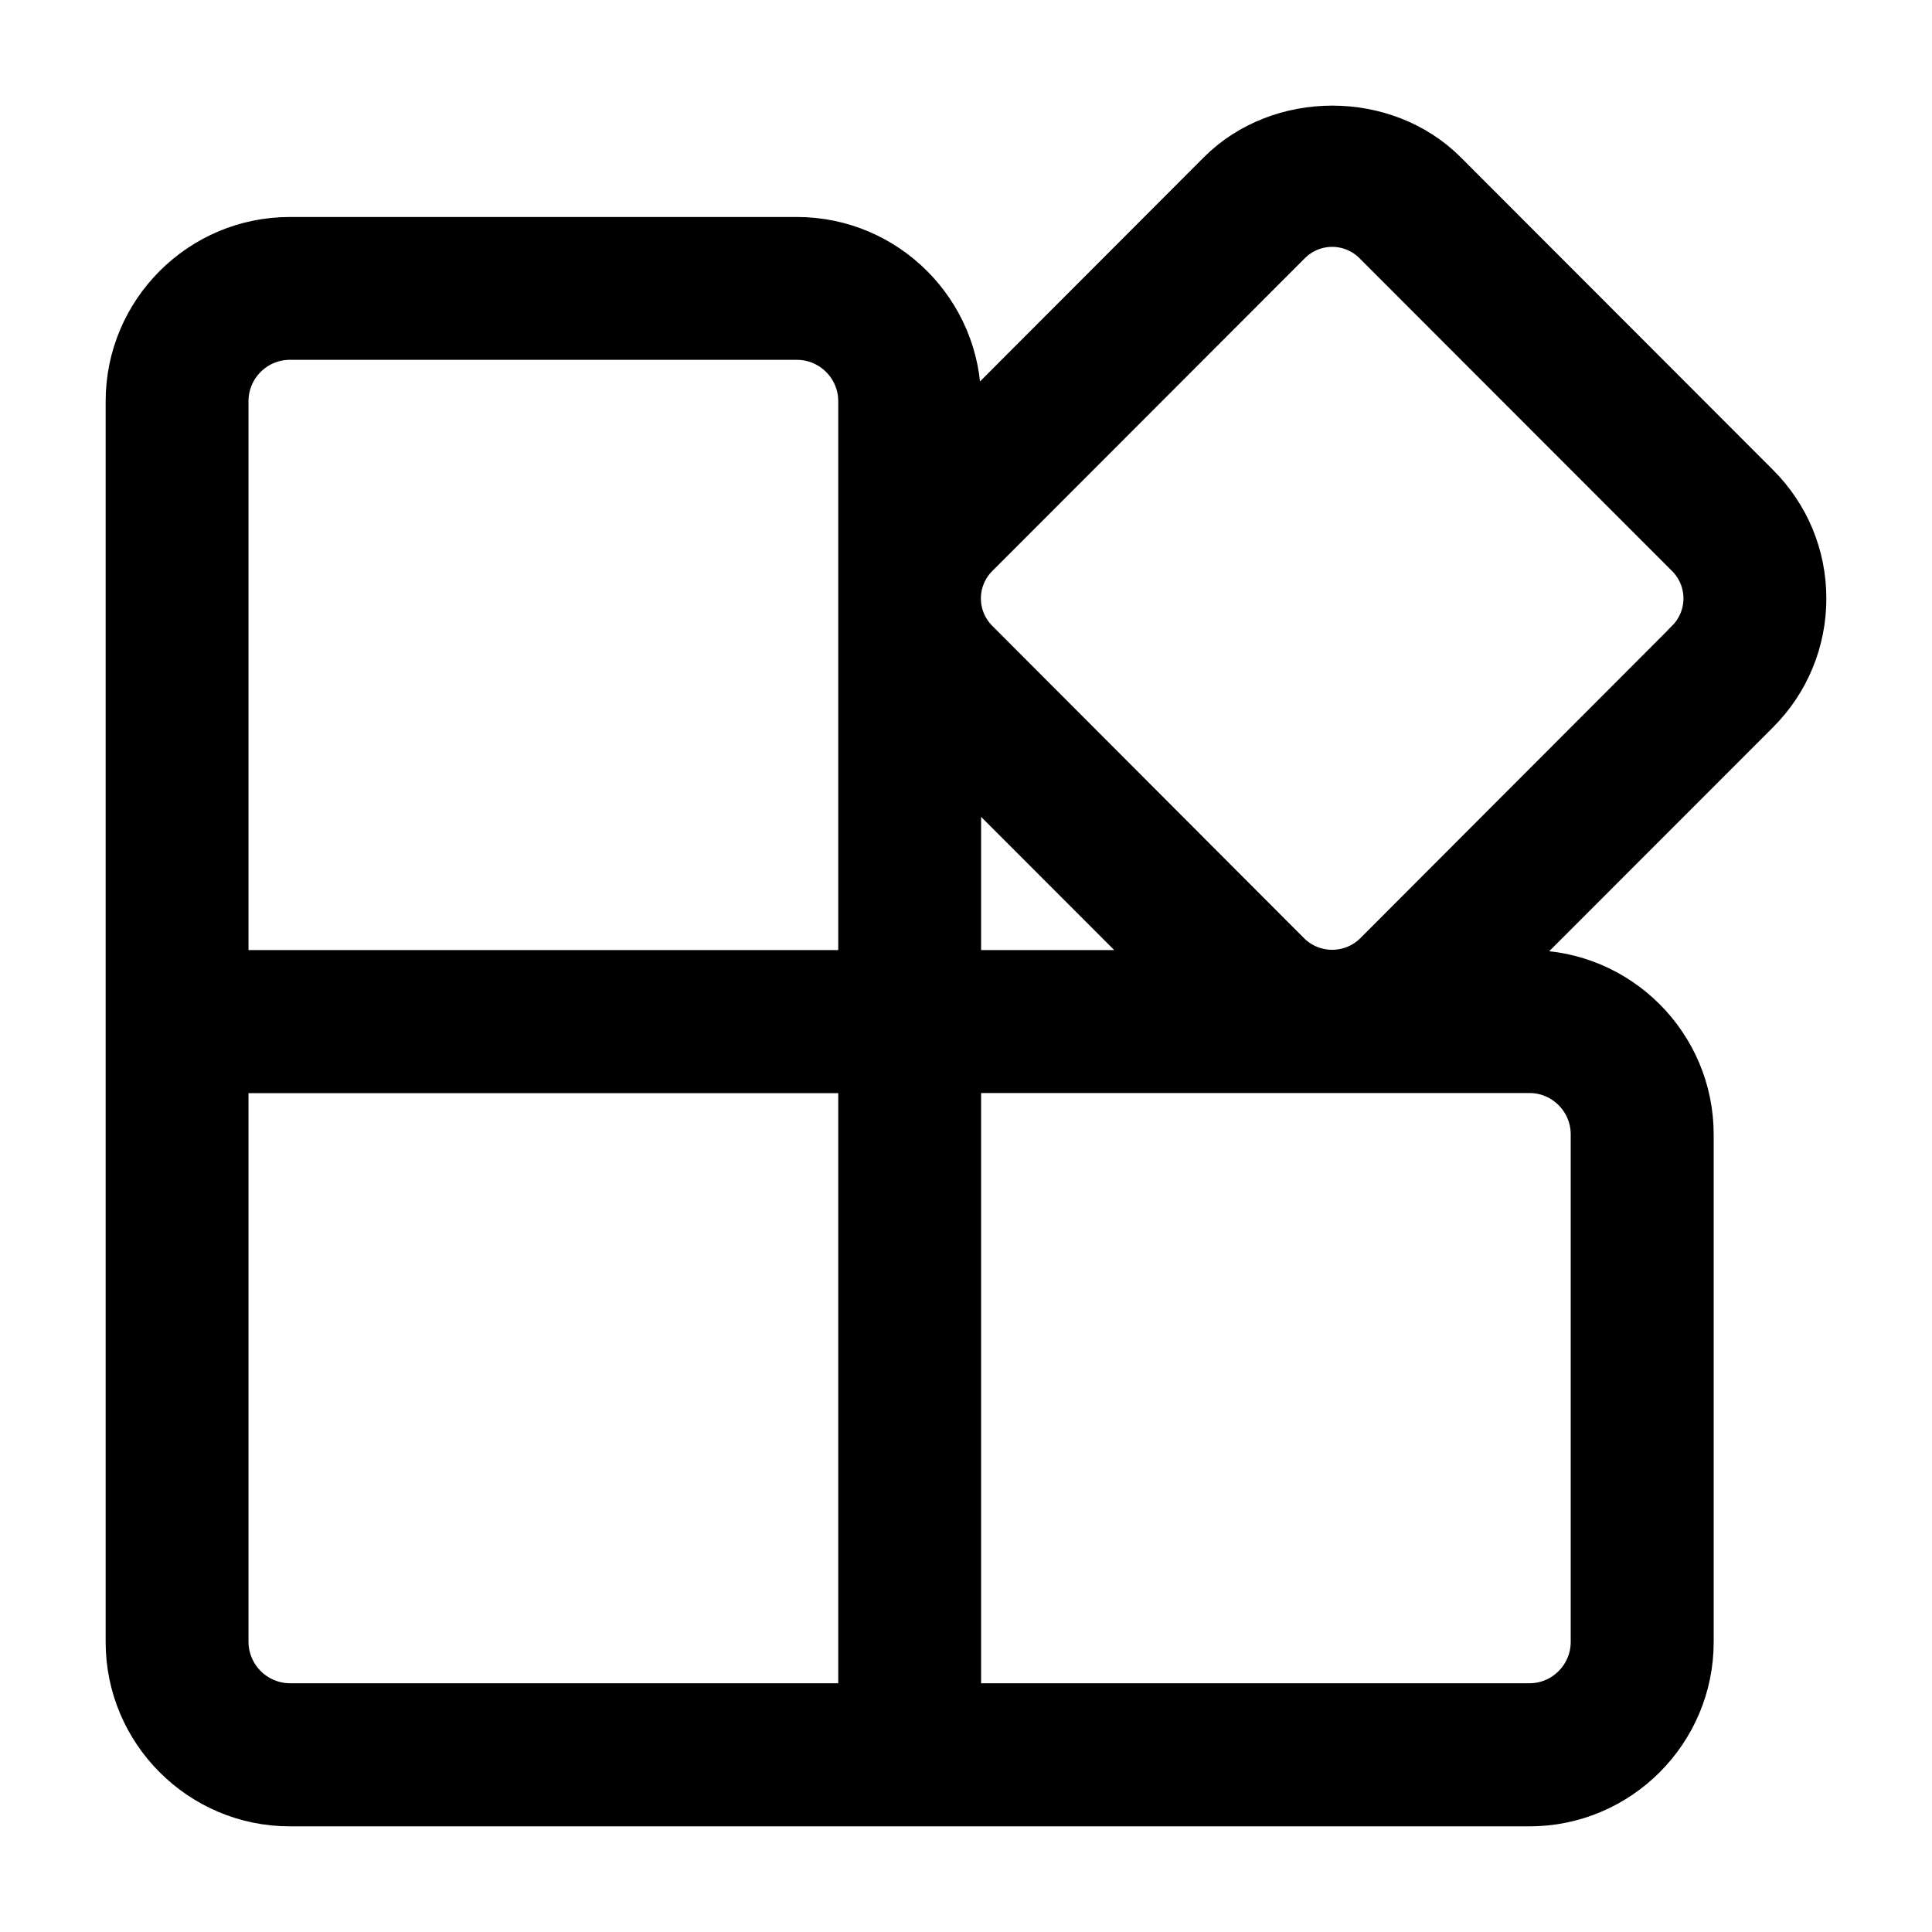
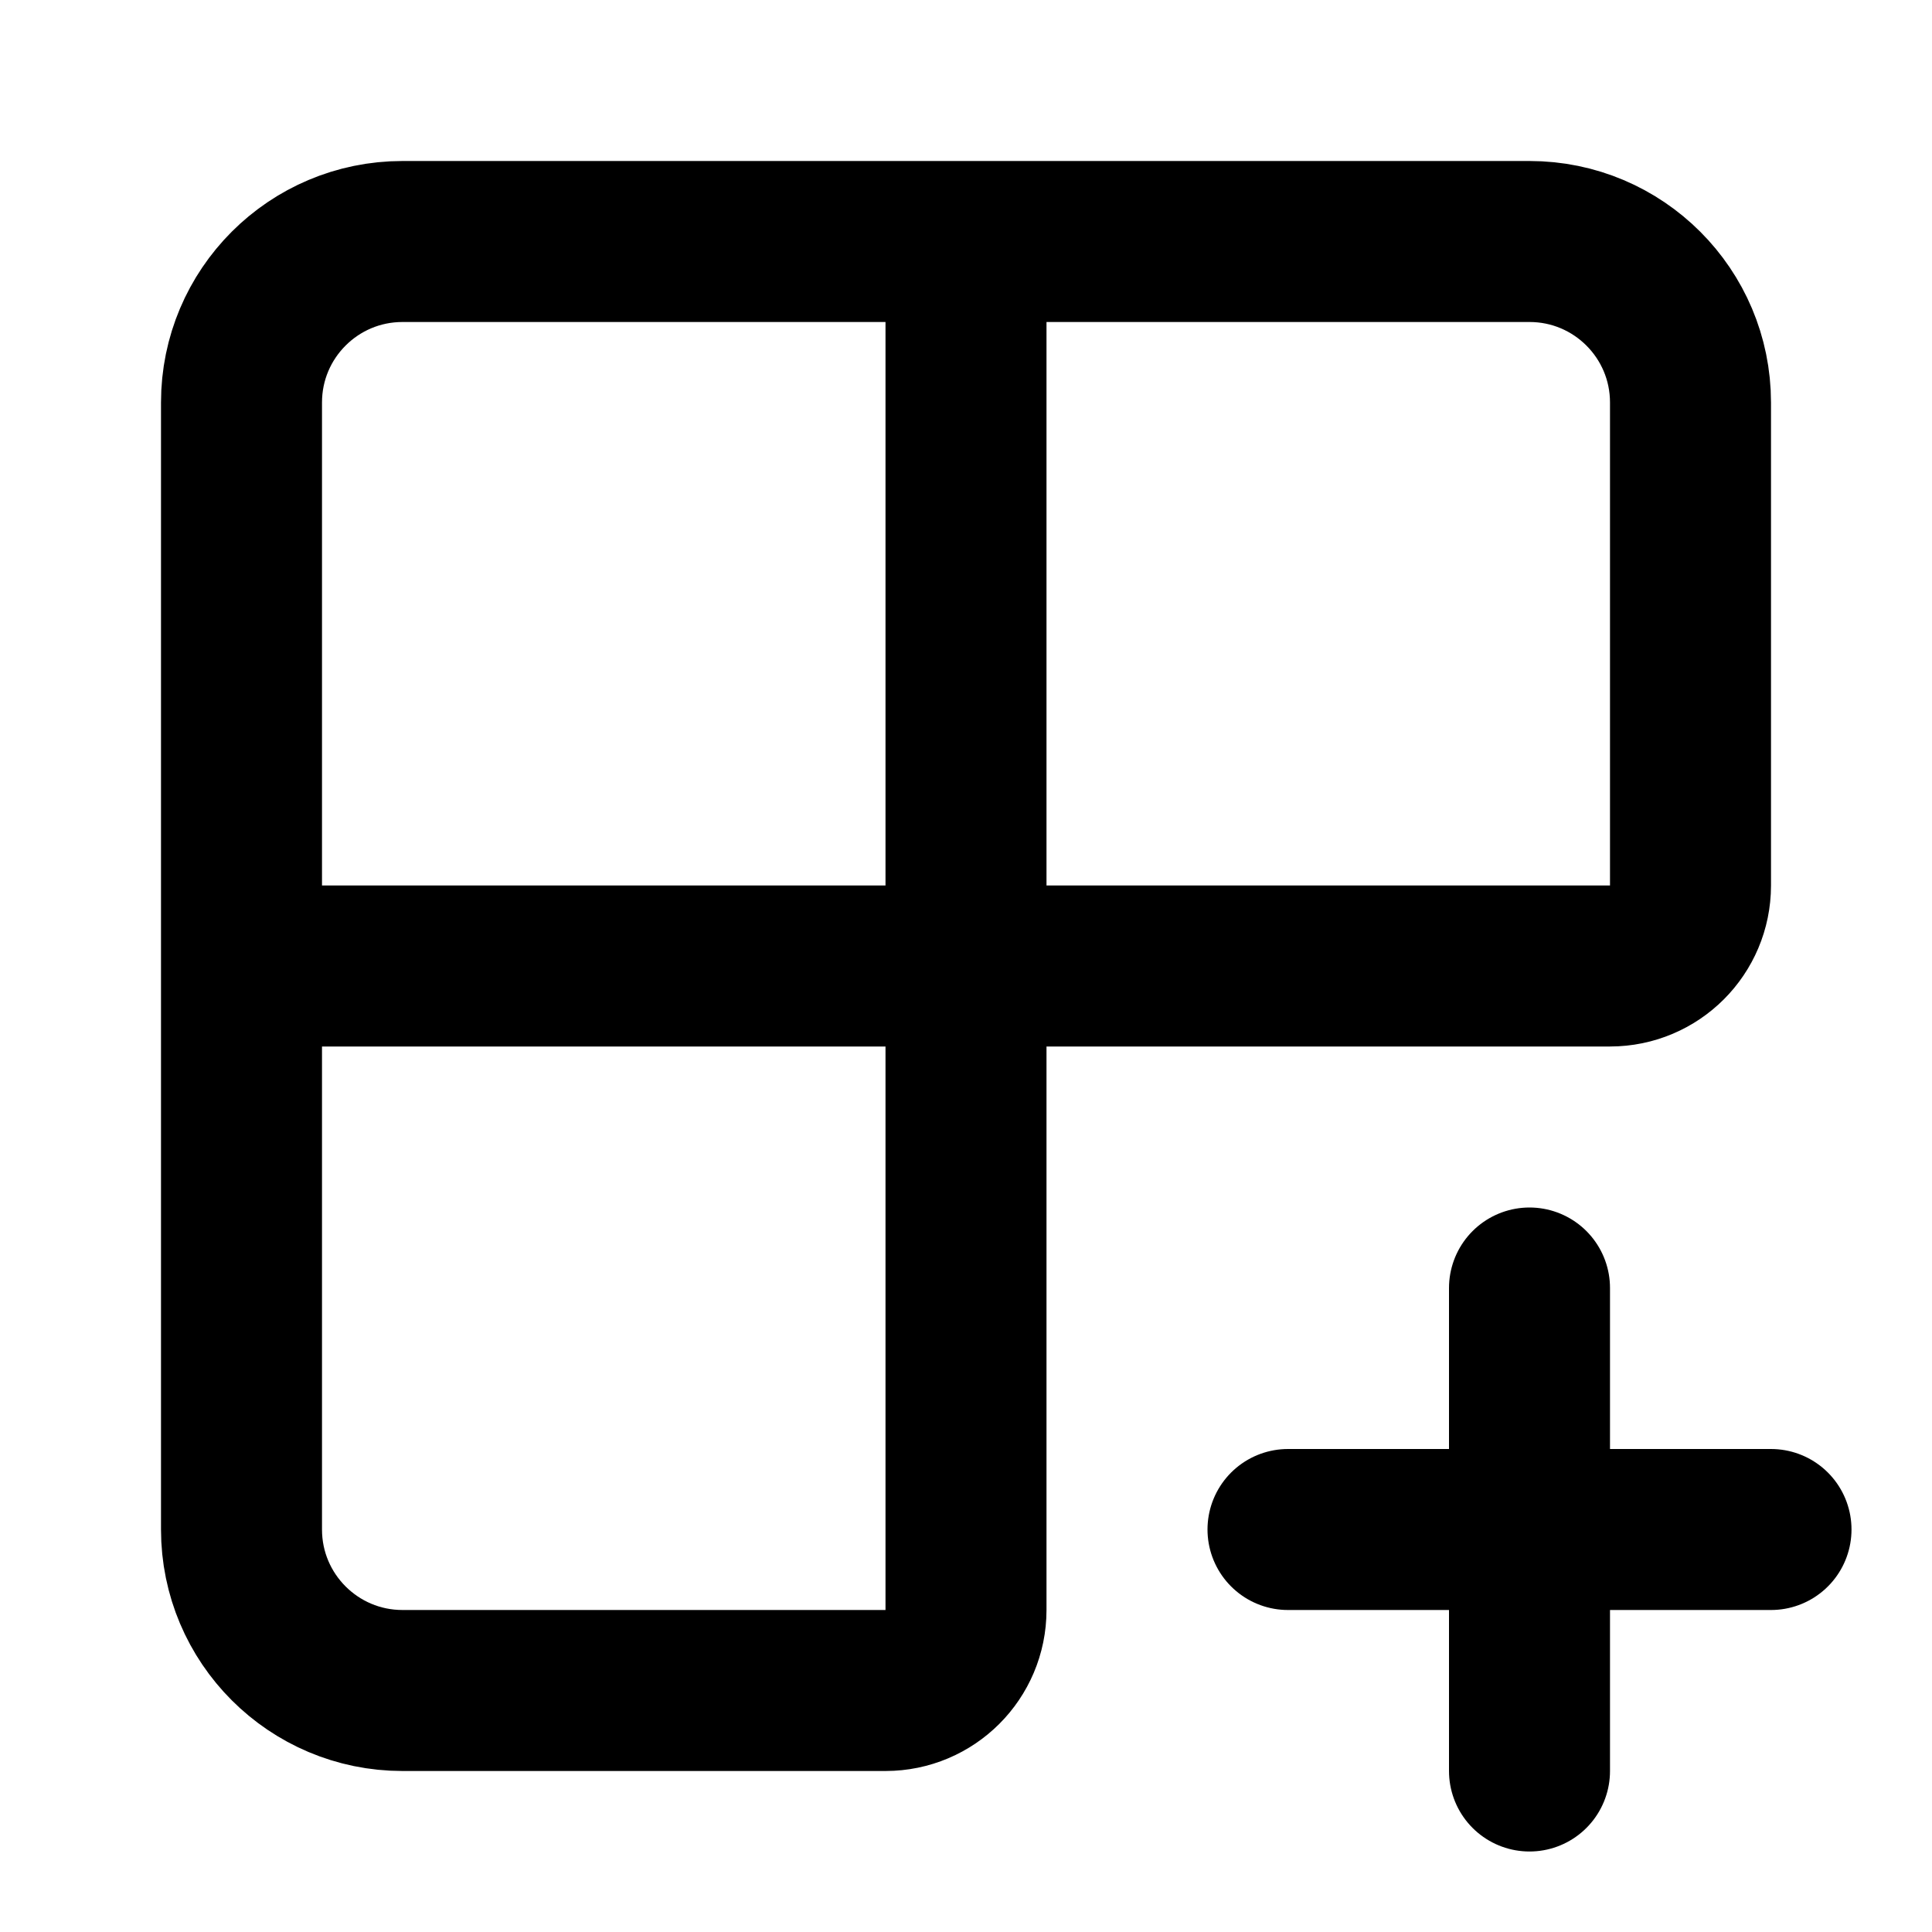
- <svg xmlns="http://www.w3.org/2000/svg" width="16" height="16" fill="currentColor" viewBox="0 0 16 16">
-   <path stroke="currentColor" stroke-width=".25" d="M15 4.957c0-.37-.144-.716-.405-.977L12.01 1.392c-.522-.523-1.431-.523-1.953 0L8 3.452v-.129c0-.772-.628-1.401-1.4-1.401H2.4c-.772 0-1.4.629-1.4 1.401V13.6c0 .77.628 1.4 1.4 1.4h10.267c.771 0 1.4-.629 1.4-1.401V9.395c0-.772-.629-1.401-1.4-1.401h-.13l2.058-2.059c.26-.26.405-.609.405-.978ZM2.4 2.855h4.2c.257 0 .467.21.467.467v4.671H1.933v-4.67c0-.259.21-.468.467-.468Zm-.467 10.743v-4.67h5.134v5.137H2.4a.47.47 0 0 1-.467-.467Zm11.2-4.204v4.204c0 .257-.21.467-.466.467H8V8.927h4.667c.256 0 .466.21.466.467ZM8 7.993v-1.53l1.529 1.53zm5.935-2.72-2.586 2.59a.456.456 0 0 1-.633 0L8.13 5.272a.445.445 0 0 1 0-.632l2.586-2.588a.444.444 0 0 1 .633 0l2.586 2.588a.445.445 0 0 1 0 .632Z" />
+ <svg xmlns="http://www.w3.org/2000/svg" class="lucide lucide-grid-2x2-plus" width="24" height="24" viewBox="0 0 24 24" fill="none" stroke="currentColor" stroke-width="2" stroke-linecap="round" stroke-linejoin="round">
+   <path d="M12 3v17a1 1 0 0 1-1 1H5a2 2 0 0 1-2-2V5a2 2 0 0 1 2-2h14a2 2 0 0 1 2 2v6a1 1 0 0 1-1 1H3" />
+   <path d="M16 19h6" />
+   <path d="M19 22v-6" />
</svg>
